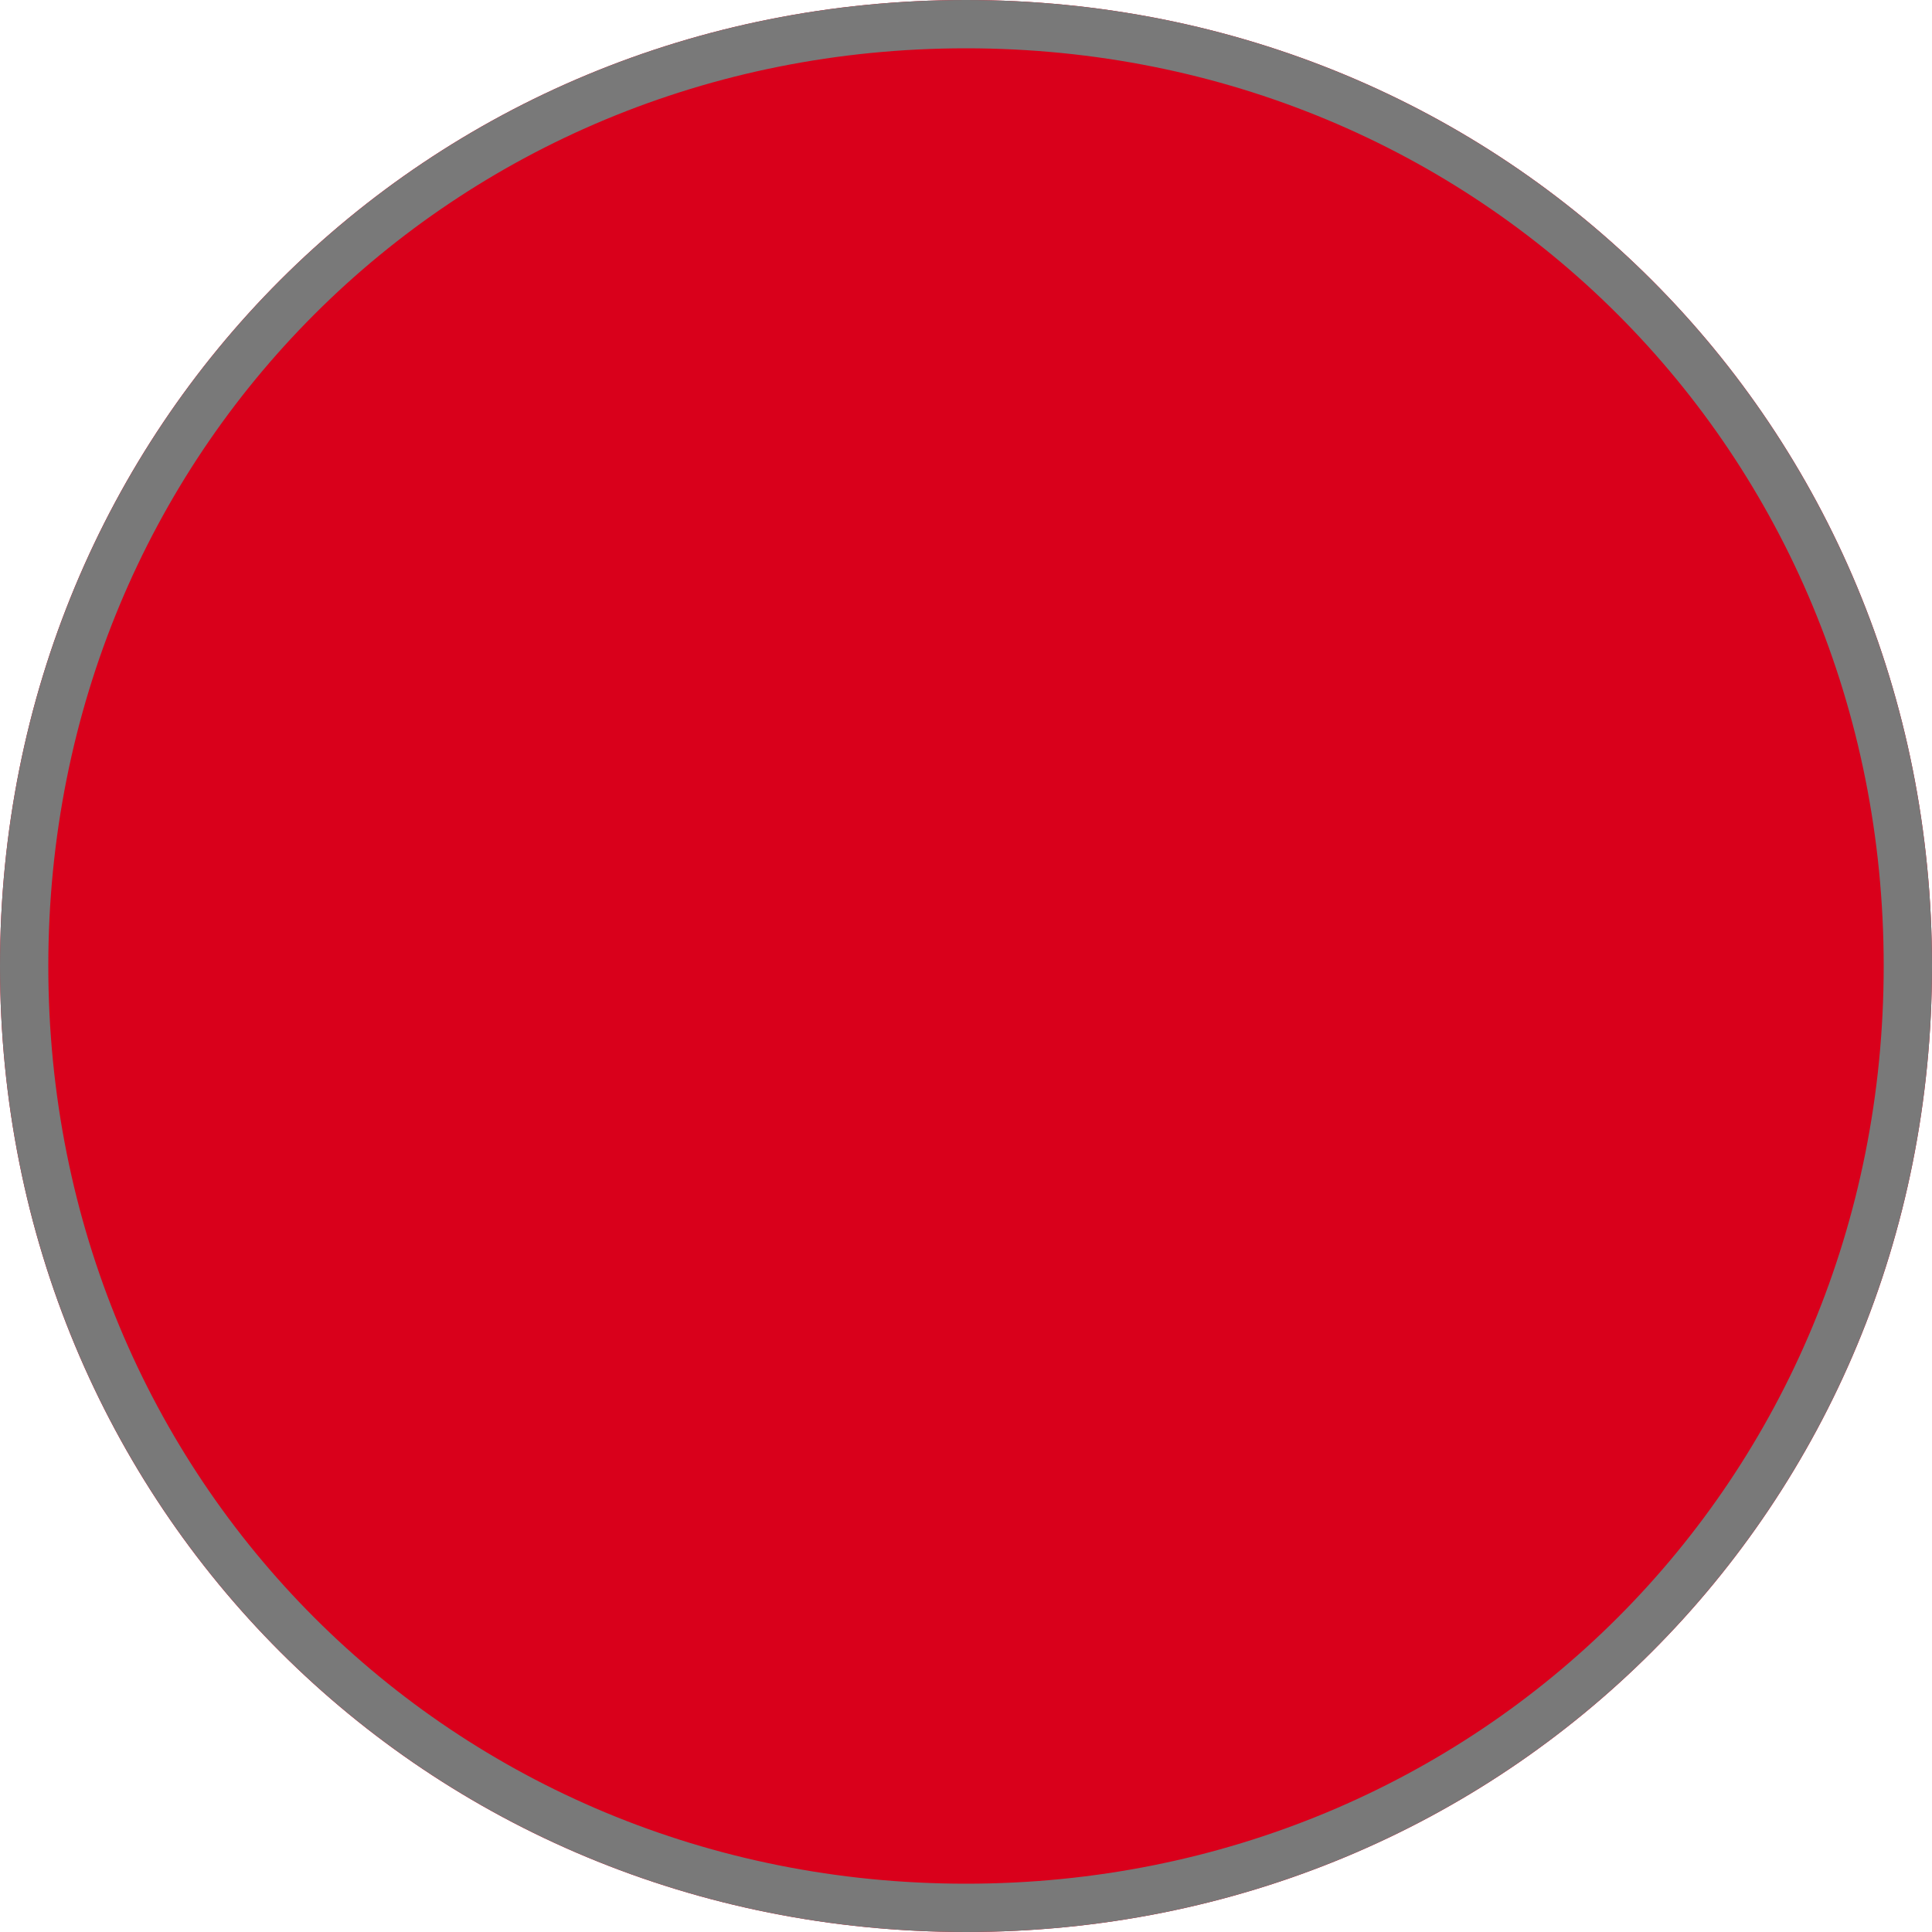
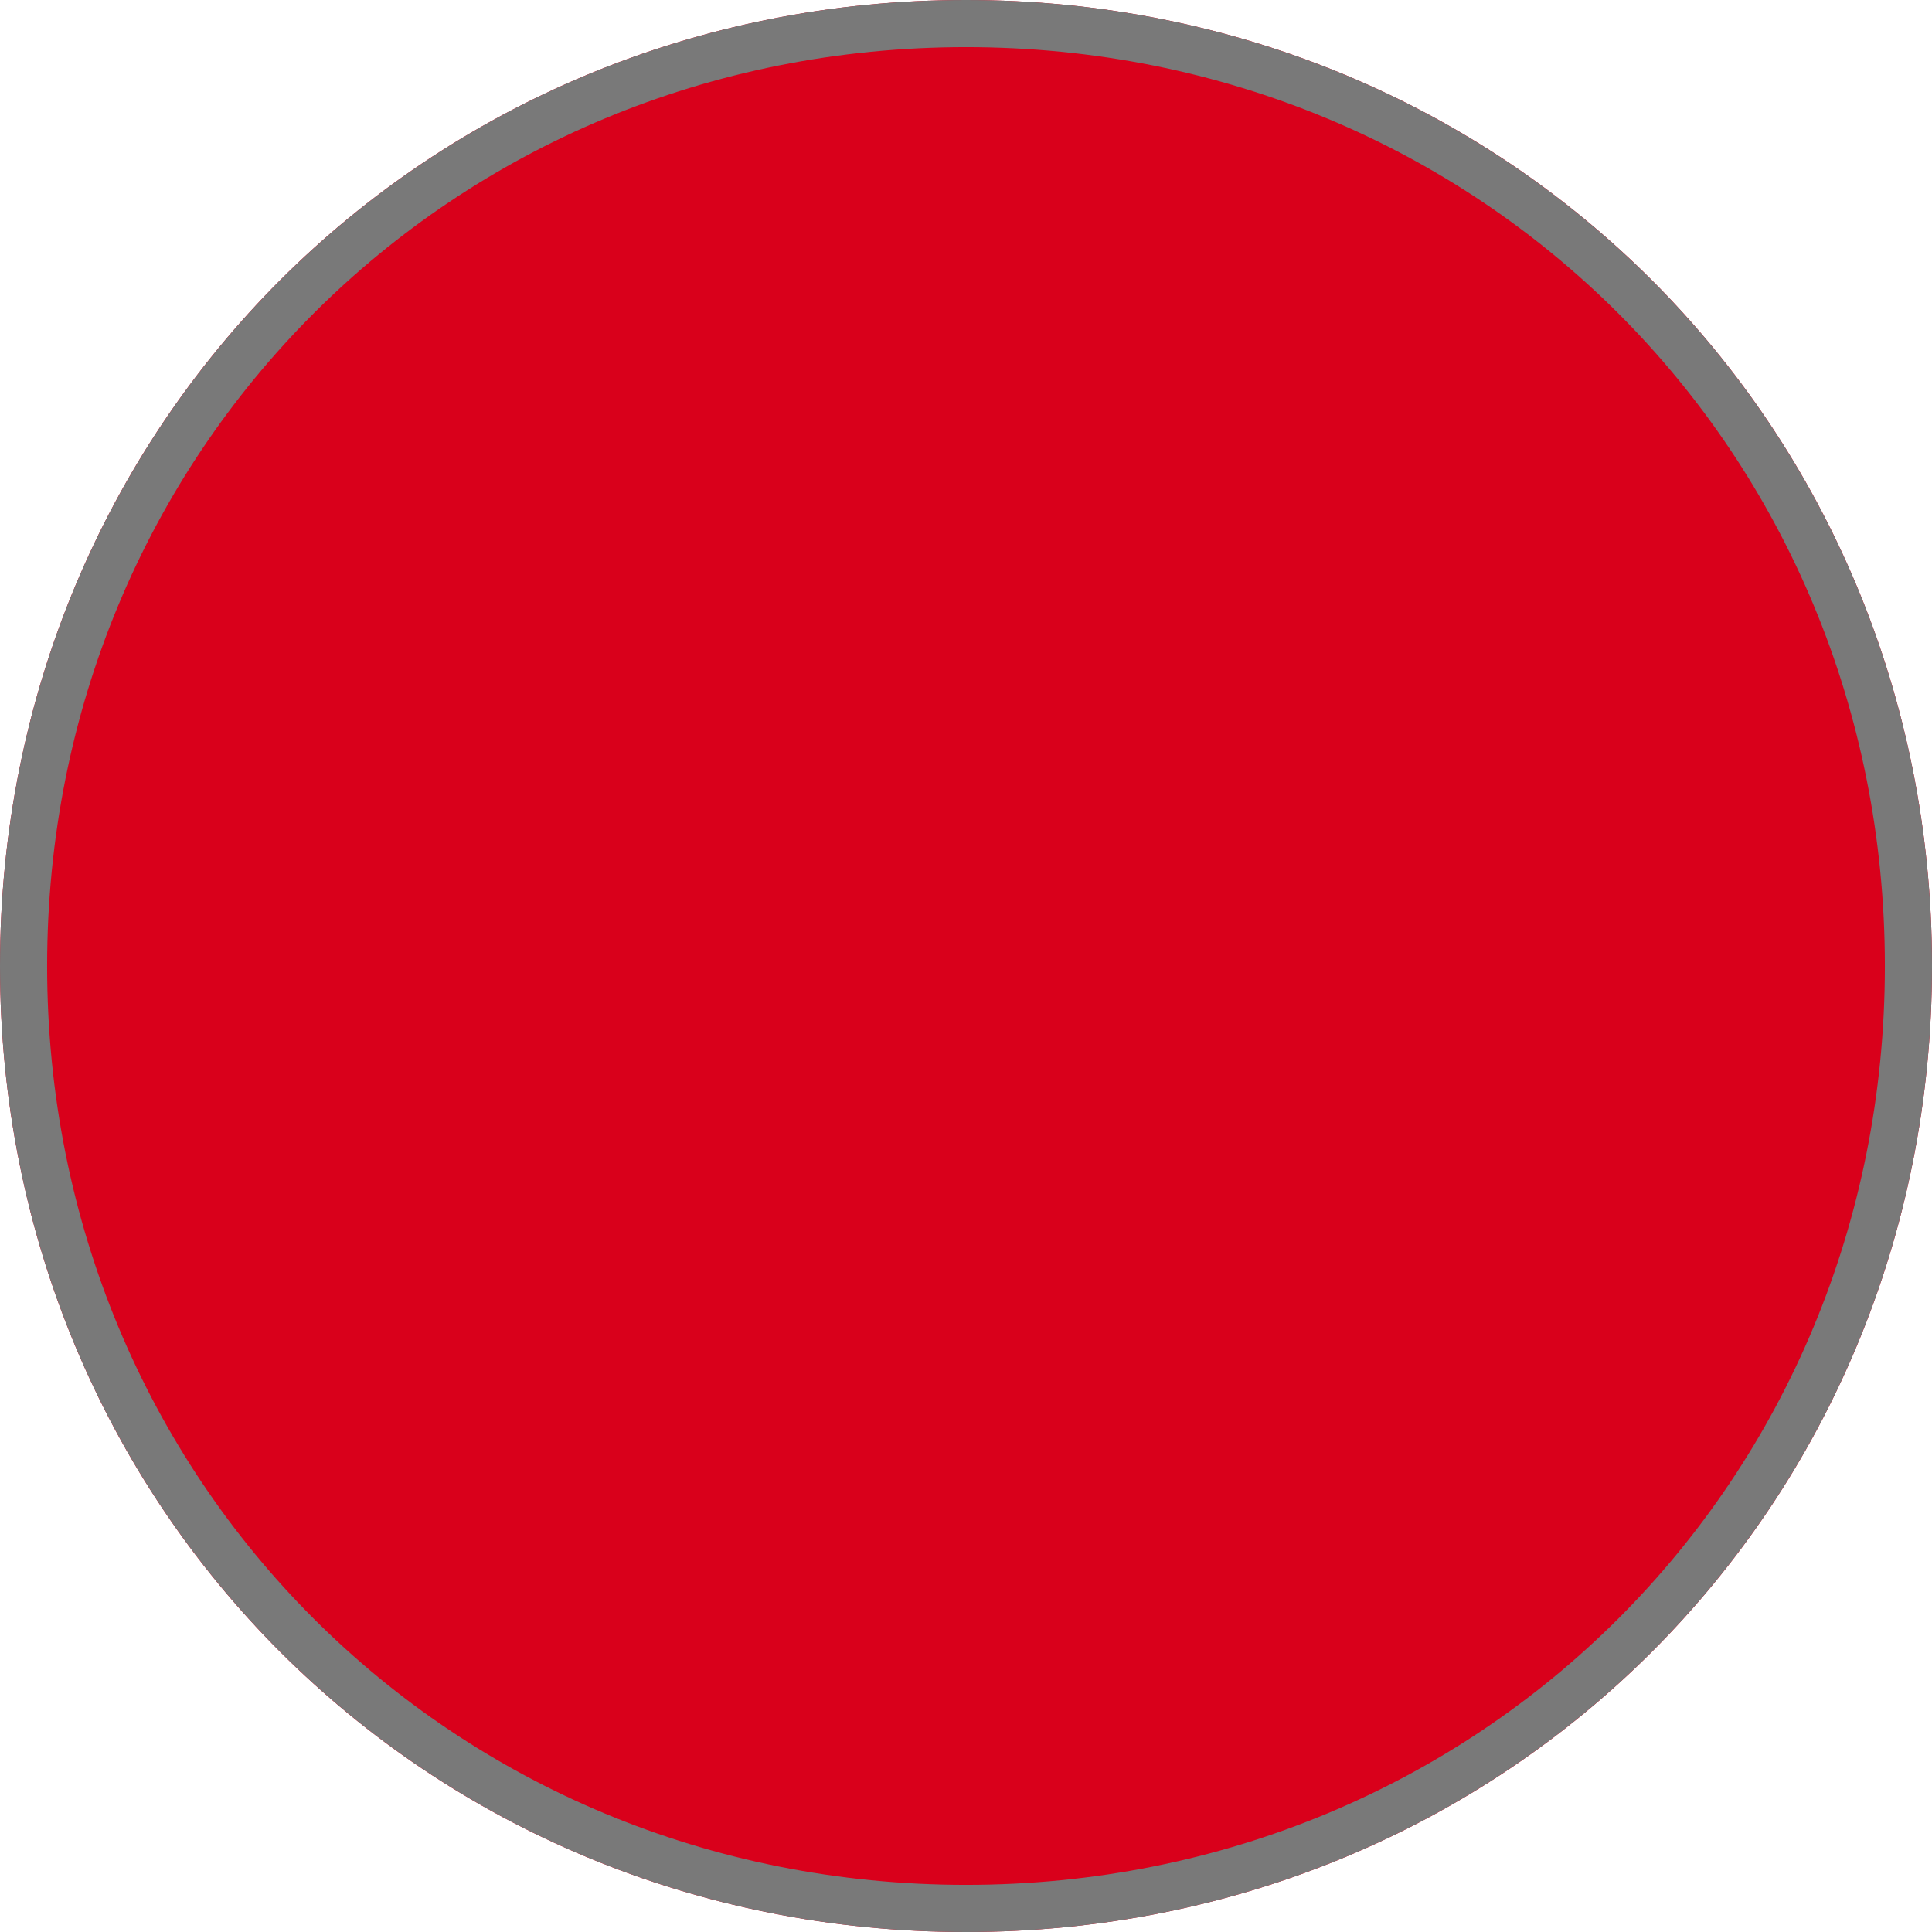
- <svg xmlns="http://www.w3.org/2000/svg" version="1.1" width="40px" height="40px">
-   <g transform="matrix(1 0 0 1 -599 -575 )">
-     <path d="M 619 575  C 630.2 575  639 583.8  639 595  C 639 606.2  630.2 615  619 615  C 607.8 615  599 606.2  599 595  C 599 583.8  607.8 575  619 575  Z " fill-rule="nonzero" fill="#d9001b" stroke="none" />
-     <path d="M 619 575.5  C 629.92 575.5  638.5 584.08  638.5 595  C 638.5 605.92  629.92 614.5  619 614.5  C 608.08 614.5  599.5 605.92  599.5 595  C 599.5 584.08  608.08 575.5  619 575.5  Z " stroke-width="1" stroke="#797979" fill="none" />
+ <svg xmlns="http://www.w3.org/2000/svg" version="1.1" width="41px" height="41px">
+   <g transform="matrix(1 0 0 1 -122 -541 )">
+     <path d="M 142.5 541  C 153.98 541  163 550.02  163 561.5  C 163 572.98  153.98 582  142.5 582  C 131.02 582  122 572.98  122 561.5  C 122 550.02  131.02 541  142.5 541  Z " fill-rule="nonzero" fill="#d9001b" stroke="none" />
+     <path d="M 142.5 541.5  C 153.7 541.5  162.5 550.3  162.5 561.5  C 162.5 572.7  153.7 581.5  142.5 581.5  C 131.3 581.5  122.5 572.7  122.5 561.5  C 122.5 550.3  131.3 541.5  142.5 541.5  Z " stroke-width="1" stroke="#797979" fill="none" />
  </g>
</svg>
